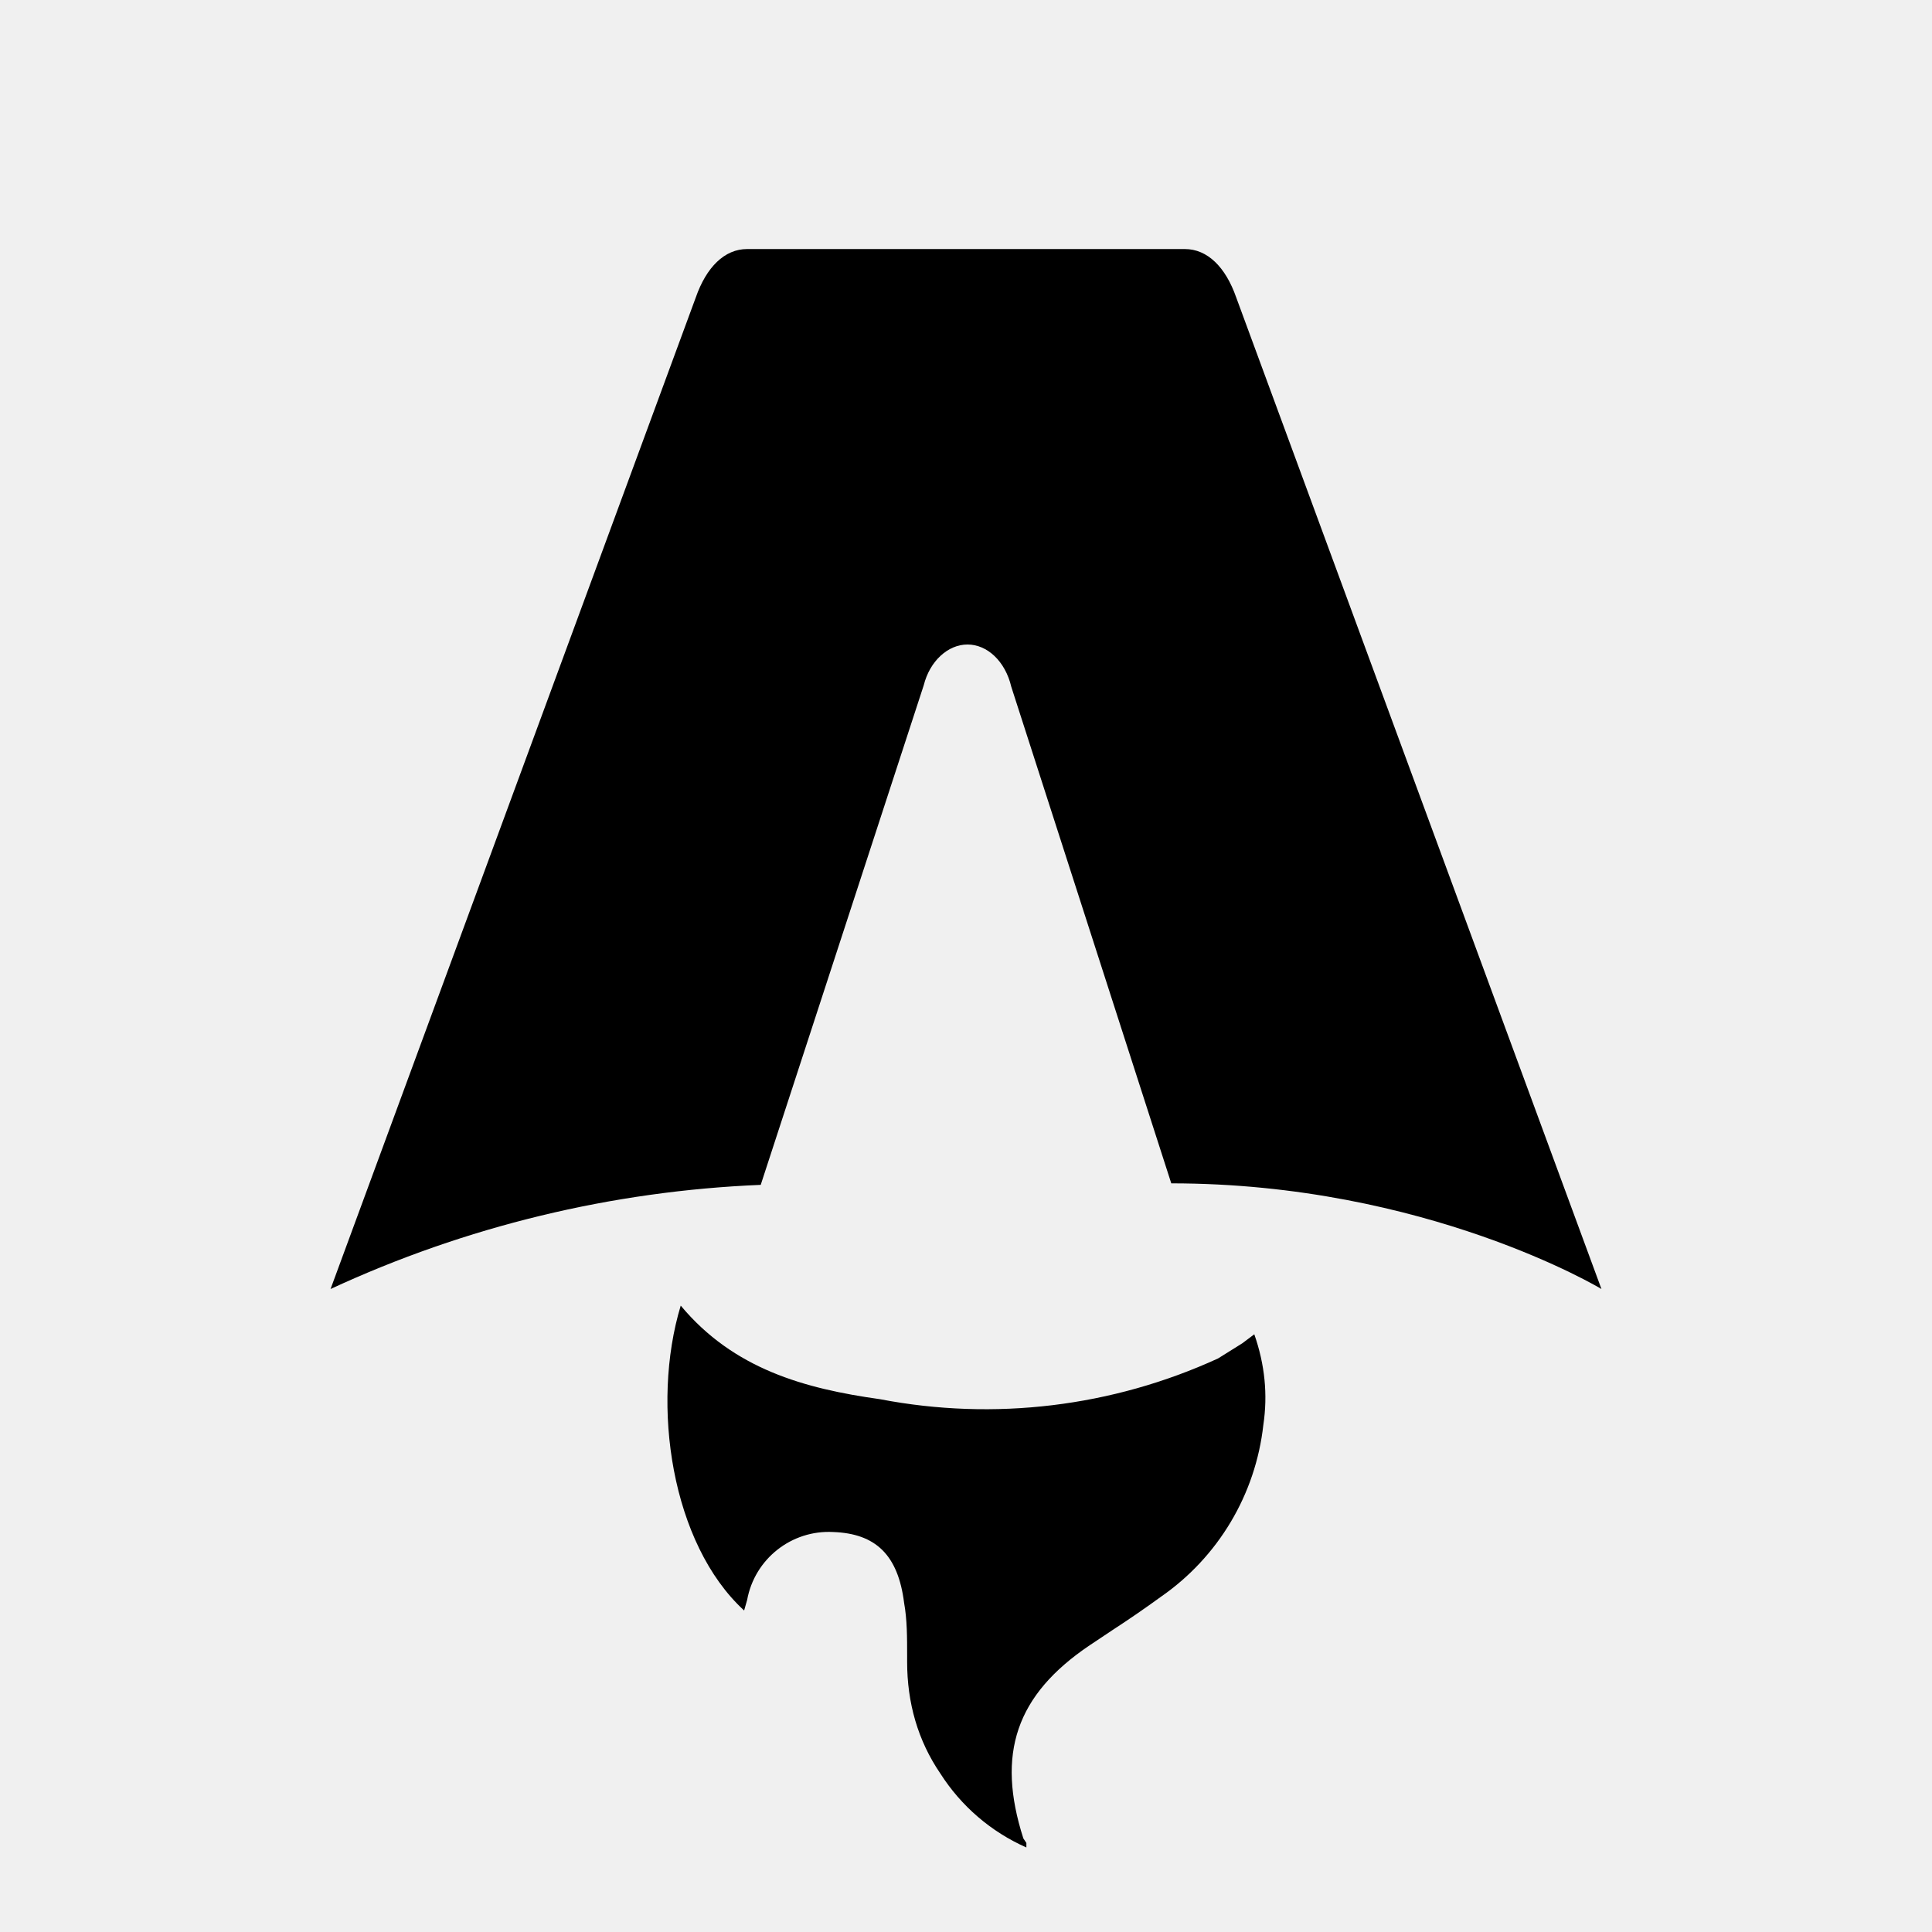
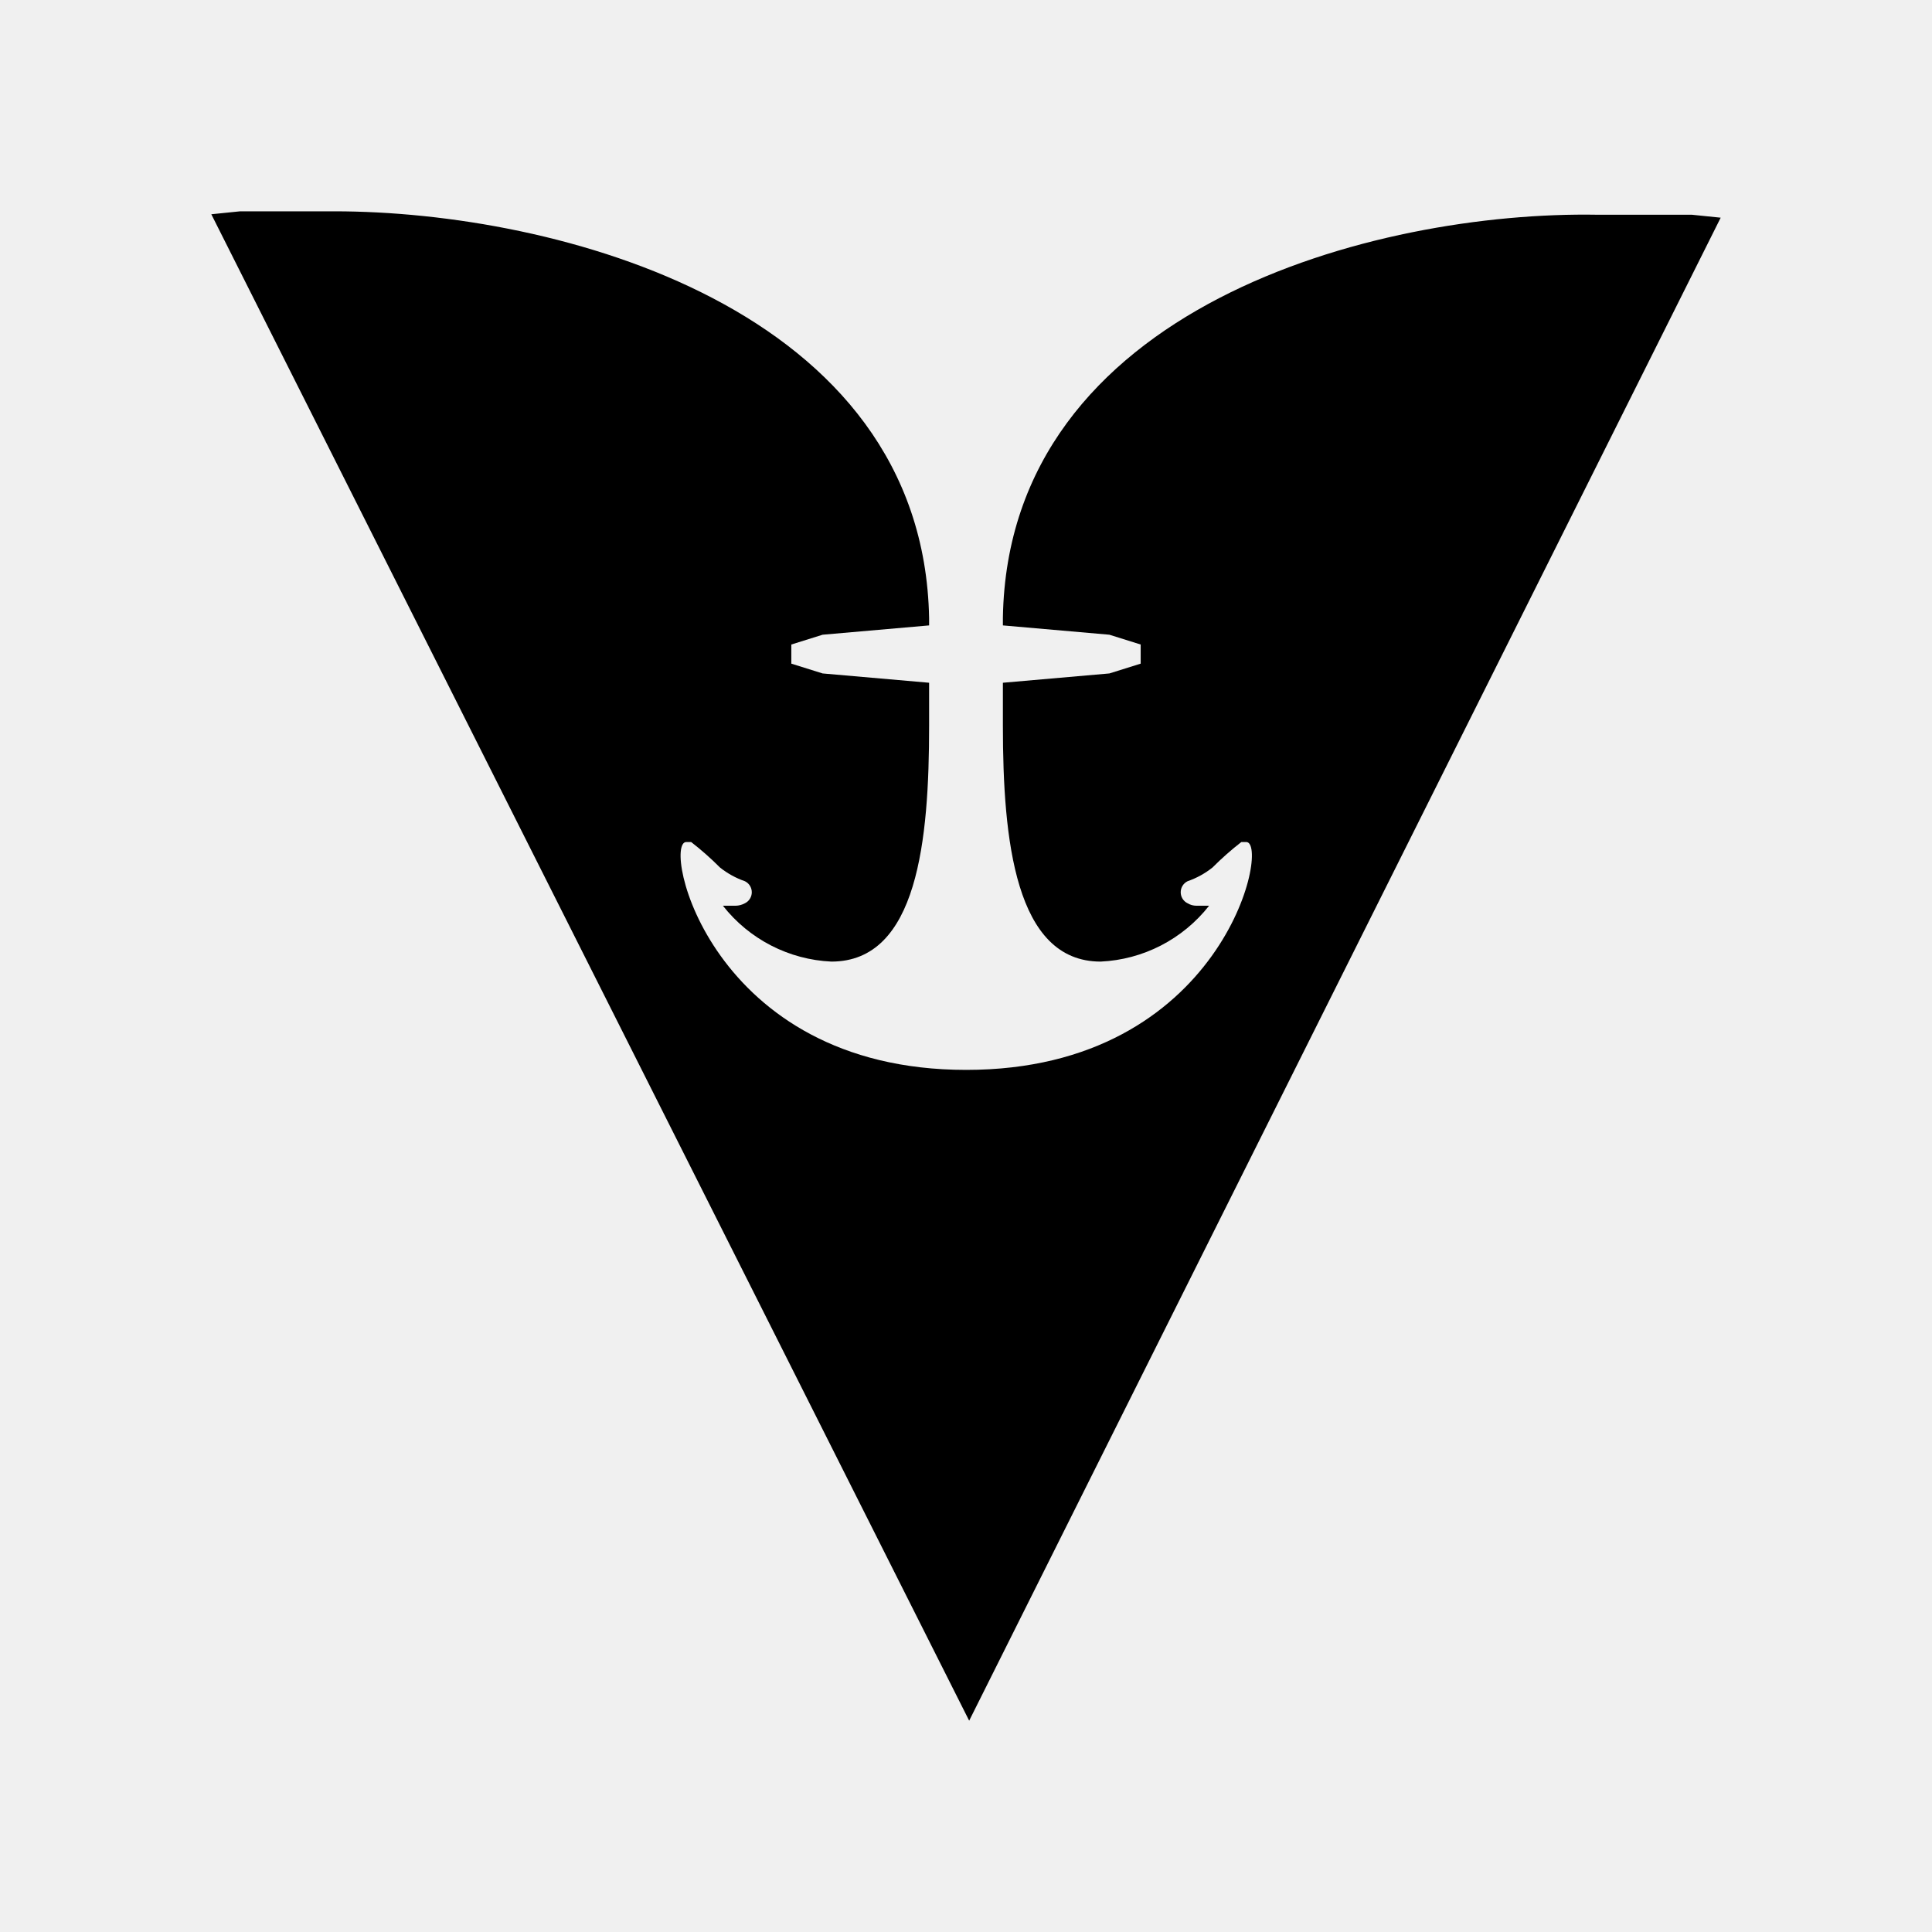
<svg xmlns="http://www.w3.org/2000/svg" fill="none" viewBox="0 0 128 128">
-   <path d="M50.4 78.5a75.1 75.1 0 0 0-28.5 6.9l24.2-65.7c.7-2 1.9-3.2 3.4-3.2h29c1.5 0 2.7 1.2 3.4 3.2l24.2 65.7s-11.6-7-28.5-7L67 45.5c-.4-1.7-1.6-2.8-2.9-2.8-1.3 0-2.5 1.1-2.9 2.7L50.4 78.5Zm-1.1 28.2Zm-4.2-20.2c-2 6.6-.6 15.8 4.2 20.2a17.5 17.5 0 0 1 .2-.7 5.5 5.5 0 0 1 5.7-4.5c2.8.1 4.3 1.5 4.7 4.7.2 1.1.2 2.3.2 3.5v.4c0 2.7.7 5.2 2.2 7.4a13 13 0 0 0 5.7 4.9v-.3l-.2-.3c-1.8-5.6-.5-9.5 4.4-12.8l1.5-1a73 73 0 0 0 3.2-2.2 16 16 0 0 0 6.8-11.4c.3-2 .1-4-.6-6l-.8.6-1.6 1a37 37 0 0 1-22.4 2.7c-5-.7-9.7-2-13.2-6.2Z" />
+   <path d="M66.444 40.916C66.444 40.916 66.444 41.11 66.444 41.175V41.435L73.501 42.052L75.573 42.701V43.968L73.501 44.617L66.444 45.234C66.444 45.234 66.444 47.052 66.444 48.091C66.444 55.623 67.254 63.708 72.919 63.708C74.311 63.644 75.674 63.281 76.914 62.642C78.154 62.004 79.243 61.105 80.106 60.007H79.264C79.058 60.006 78.857 59.95 78.681 59.844C78.544 59.778 78.429 59.674 78.348 59.545C78.267 59.416 78.225 59.266 78.225 59.114C78.225 58.961 78.267 58.812 78.348 58.682C78.429 58.553 78.544 58.45 78.681 58.383C79.279 58.176 79.837 57.869 80.332 57.474C80.933 56.871 81.571 56.307 82.242 55.786H82.566C84.185 55.786 81.044 70.883 64.016 70.883C46.988 70.883 43.848 55.786 45.467 55.786H45.79C46.462 56.307 47.1 56.871 47.7 57.474C48.195 57.869 48.754 58.176 49.351 58.383C49.488 58.45 49.603 58.553 49.684 58.682C49.765 58.812 49.808 58.961 49.808 59.114C49.808 59.266 49.765 59.416 49.684 59.545C49.603 59.674 49.488 59.778 49.351 59.844C49.162 59.947 48.951 60.003 48.736 60.007H47.895C48.757 61.105 49.846 62.004 51.086 62.642C52.326 63.281 53.689 63.644 55.081 63.708C60.811 63.708 61.556 55.623 61.556 48.091C61.556 47.052 61.556 45.234 61.556 45.234L54.499 44.617L52.427 43.968V42.701L54.499 42.052L61.556 41.435V41.208C61.556 41.208 61.556 41.208 61.556 40.948C61.167 20.364 36.855 14 22.158 14C20.572 14 19.083 14 17.82 14H15.91L14 14.195L64.21 114L114 14.422L112.09 14.227H110.18C108.917 14.227 107.428 14.227 105.842 14.227C91.145 13.967 66.8 20.331 66.444 40.916Z" />
  <style>
        path { fill: #000; }
        @media (prefers-color-scheme: dark) {
            path { fill: #FFF; }
        }
    </style>
</svg>
